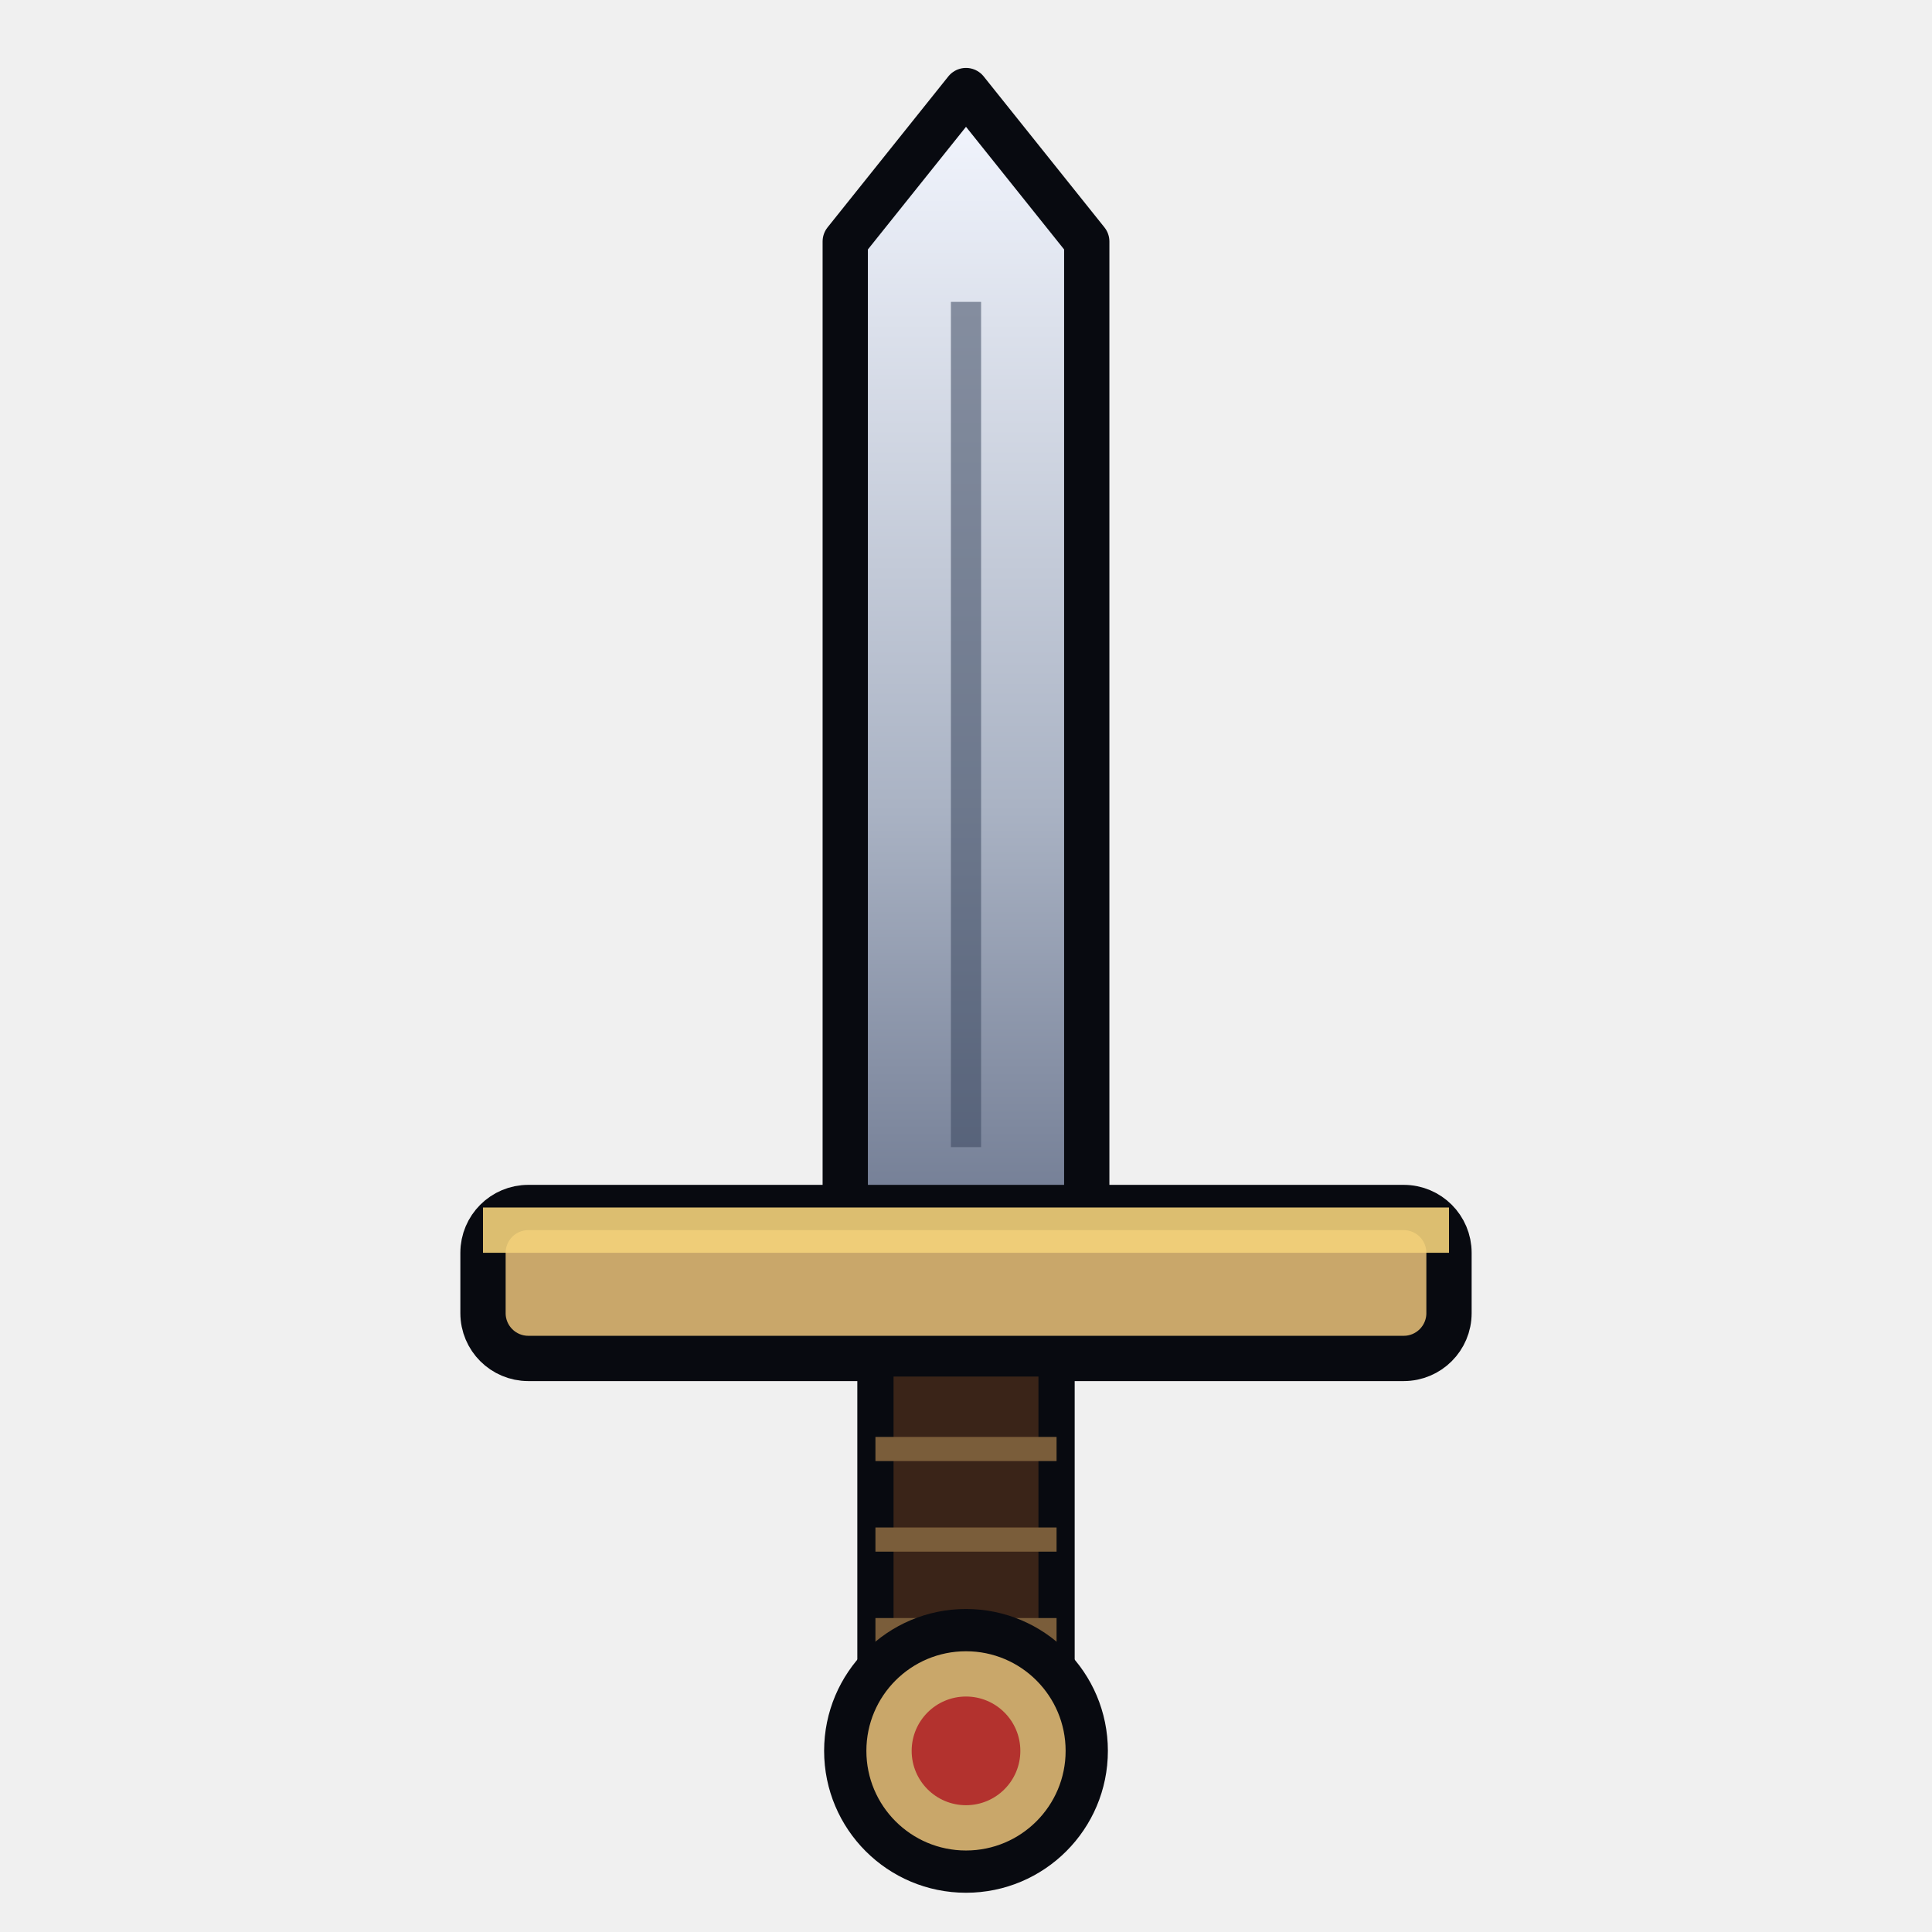
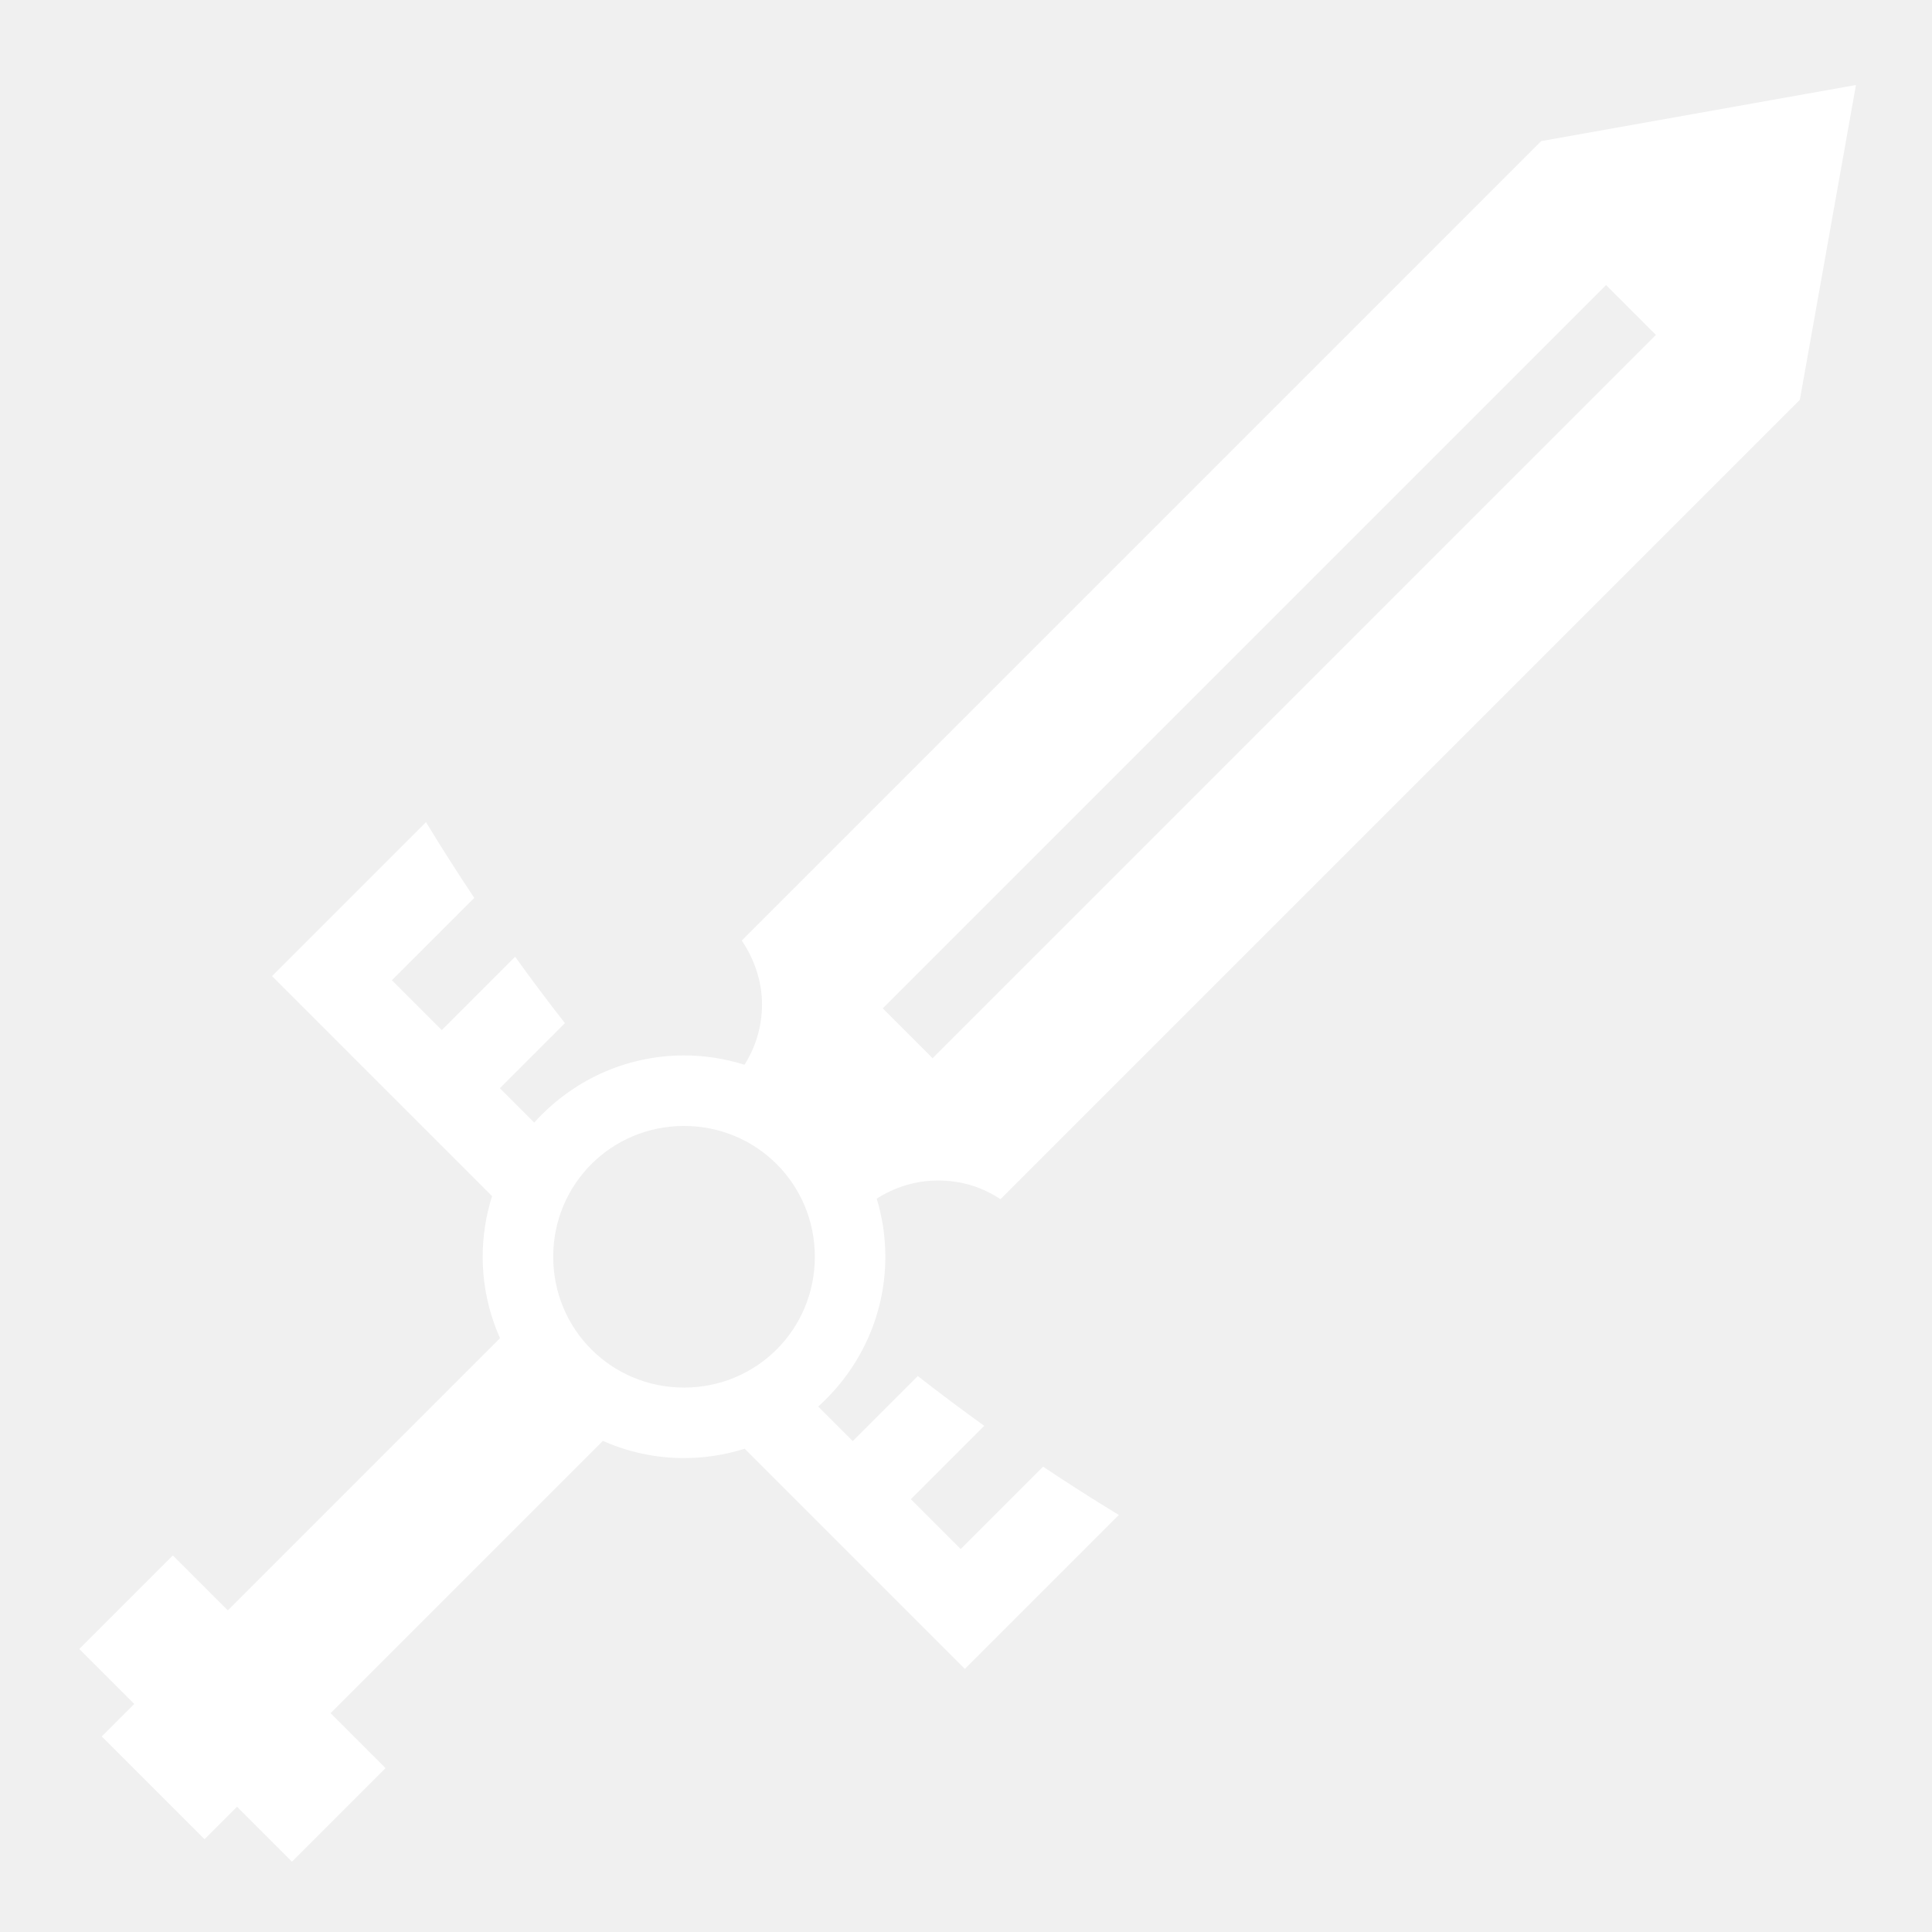
- <svg xmlns="http://www.w3.org/2000/svg" viewBox="0 0 64 64" width="64" height="64">
-   <defs>
-     <linearGradient id="blade" x1="0" x2="0" y1="0" y2="1">
-       <stop offset="0" stop-color="#f4f7ff" />
-       <stop offset=".55" stop-color="#aab3c4" />
-       <stop offset="1" stop-color="#5b6680" />
-     </linearGradient>
-   </defs>
-   <polygon points="32,3 36,8 36,40 32,46 28,40 28,8" fill="url(#blade)" stroke="#080a10" stroke-width="1.5" stroke-linejoin="round" />
-   <line x1="32" y1="10" x2="32" y2="38" stroke="#3b475e" stroke-width="1" opacity=".55" />
-   <rect x="16" y="40" width="32" height="5" rx="1.5" fill="#c9a76a" stroke="#080a10" stroke-width="1.5" />
-   <rect x="16" y="40" width="32" height="1.5" fill="#f3d27a" opacity=".9" />
-   <rect x="29" y="45" width="6" height="11" fill="#3a2418" stroke="#080a10" stroke-width="1.2" />
-   <line x1="29" y1="48" x2="35" y2="48" stroke="#7a5d3a" stroke-width=".8" />
-   <line x1="29" y1="51" x2="35" y2="51" stroke="#7a5d3a" stroke-width=".8" />
-   <line x1="29" y1="54" x2="35" y2="54" stroke="#7a5d3a" stroke-width=".8" />
-   <circle cx="32" cy="58" r="4" fill="#c9a76a" stroke="#080a10" stroke-width="1.4" />
-   <circle cx="32" cy="58" r="1.8" fill="#b3322e" />
+ <svg xmlns="http://www.w3.org/2000/svg" viewBox="0 0 512 512">
+   <path fill="#fff" d="m491.844 22.533-83.42 14.865L196.572 249.25c3.262 4.815 5.37 10.72 5.37 16.932 0 5.863-1.71 11.35-4.643 15.996a52.936 52.936 0 0 0-16.027-2.477c-15.724 0-29.904 6.89-39.69 17.796l-9.112-9.113 17.237-17.237a545.915 545.915 0 0 1-13.19-17.6l-19.443 19.44-13.215-13.215 21.828-21.827a548.134 548.134 0 0 1-12.792-20.068L72.093 258.68l58.314 58.314a52.94 52.94 0 0 0-2.49 16.063 52.86 52.86 0 0 0 4.592 21.564l-72.14 72.14-14.56-14.56L21.013 437l14.558 14.56-8.607 8.608 27.246 27.246 8.606-8.61 14.56 14.56 24.798-24.8-14.557-14.556 72.158-72.16a52.885 52.885 0 0 0 21.498 4.562 52.94 52.94 0 0 0 16.063-2.49l58.363 58.363L296.5 401.48a548.745 548.745 0 0 1-20.068-12.793l-21.83 21.83L241.39 397.3l19.442-19.44a550.258 550.258 0 0 1-17.603-13.194l-17.238 17.238-9.16-9.16c10.905-9.785 17.795-23.965 17.795-39.69 0-5.346-.806-10.51-2.285-15.39 4.703-3.04 10.288-4.817 16.265-4.816 6.21 0 11.776 1.77 16.52 4.955L476.98 105.95l14.864-83.417zm-66.227 53.012 13.215 13.215-191.684 191.68-13.214-13.213L425.617 75.545zM181.273 298.39c19.257 0 34.665 15.41 34.665 34.665 0 19.256-15.408 34.666-34.665 34.666-19.256 0-34.666-15.41-34.666-34.665s15.41-34.666 34.666-34.666z" />
</svg>
